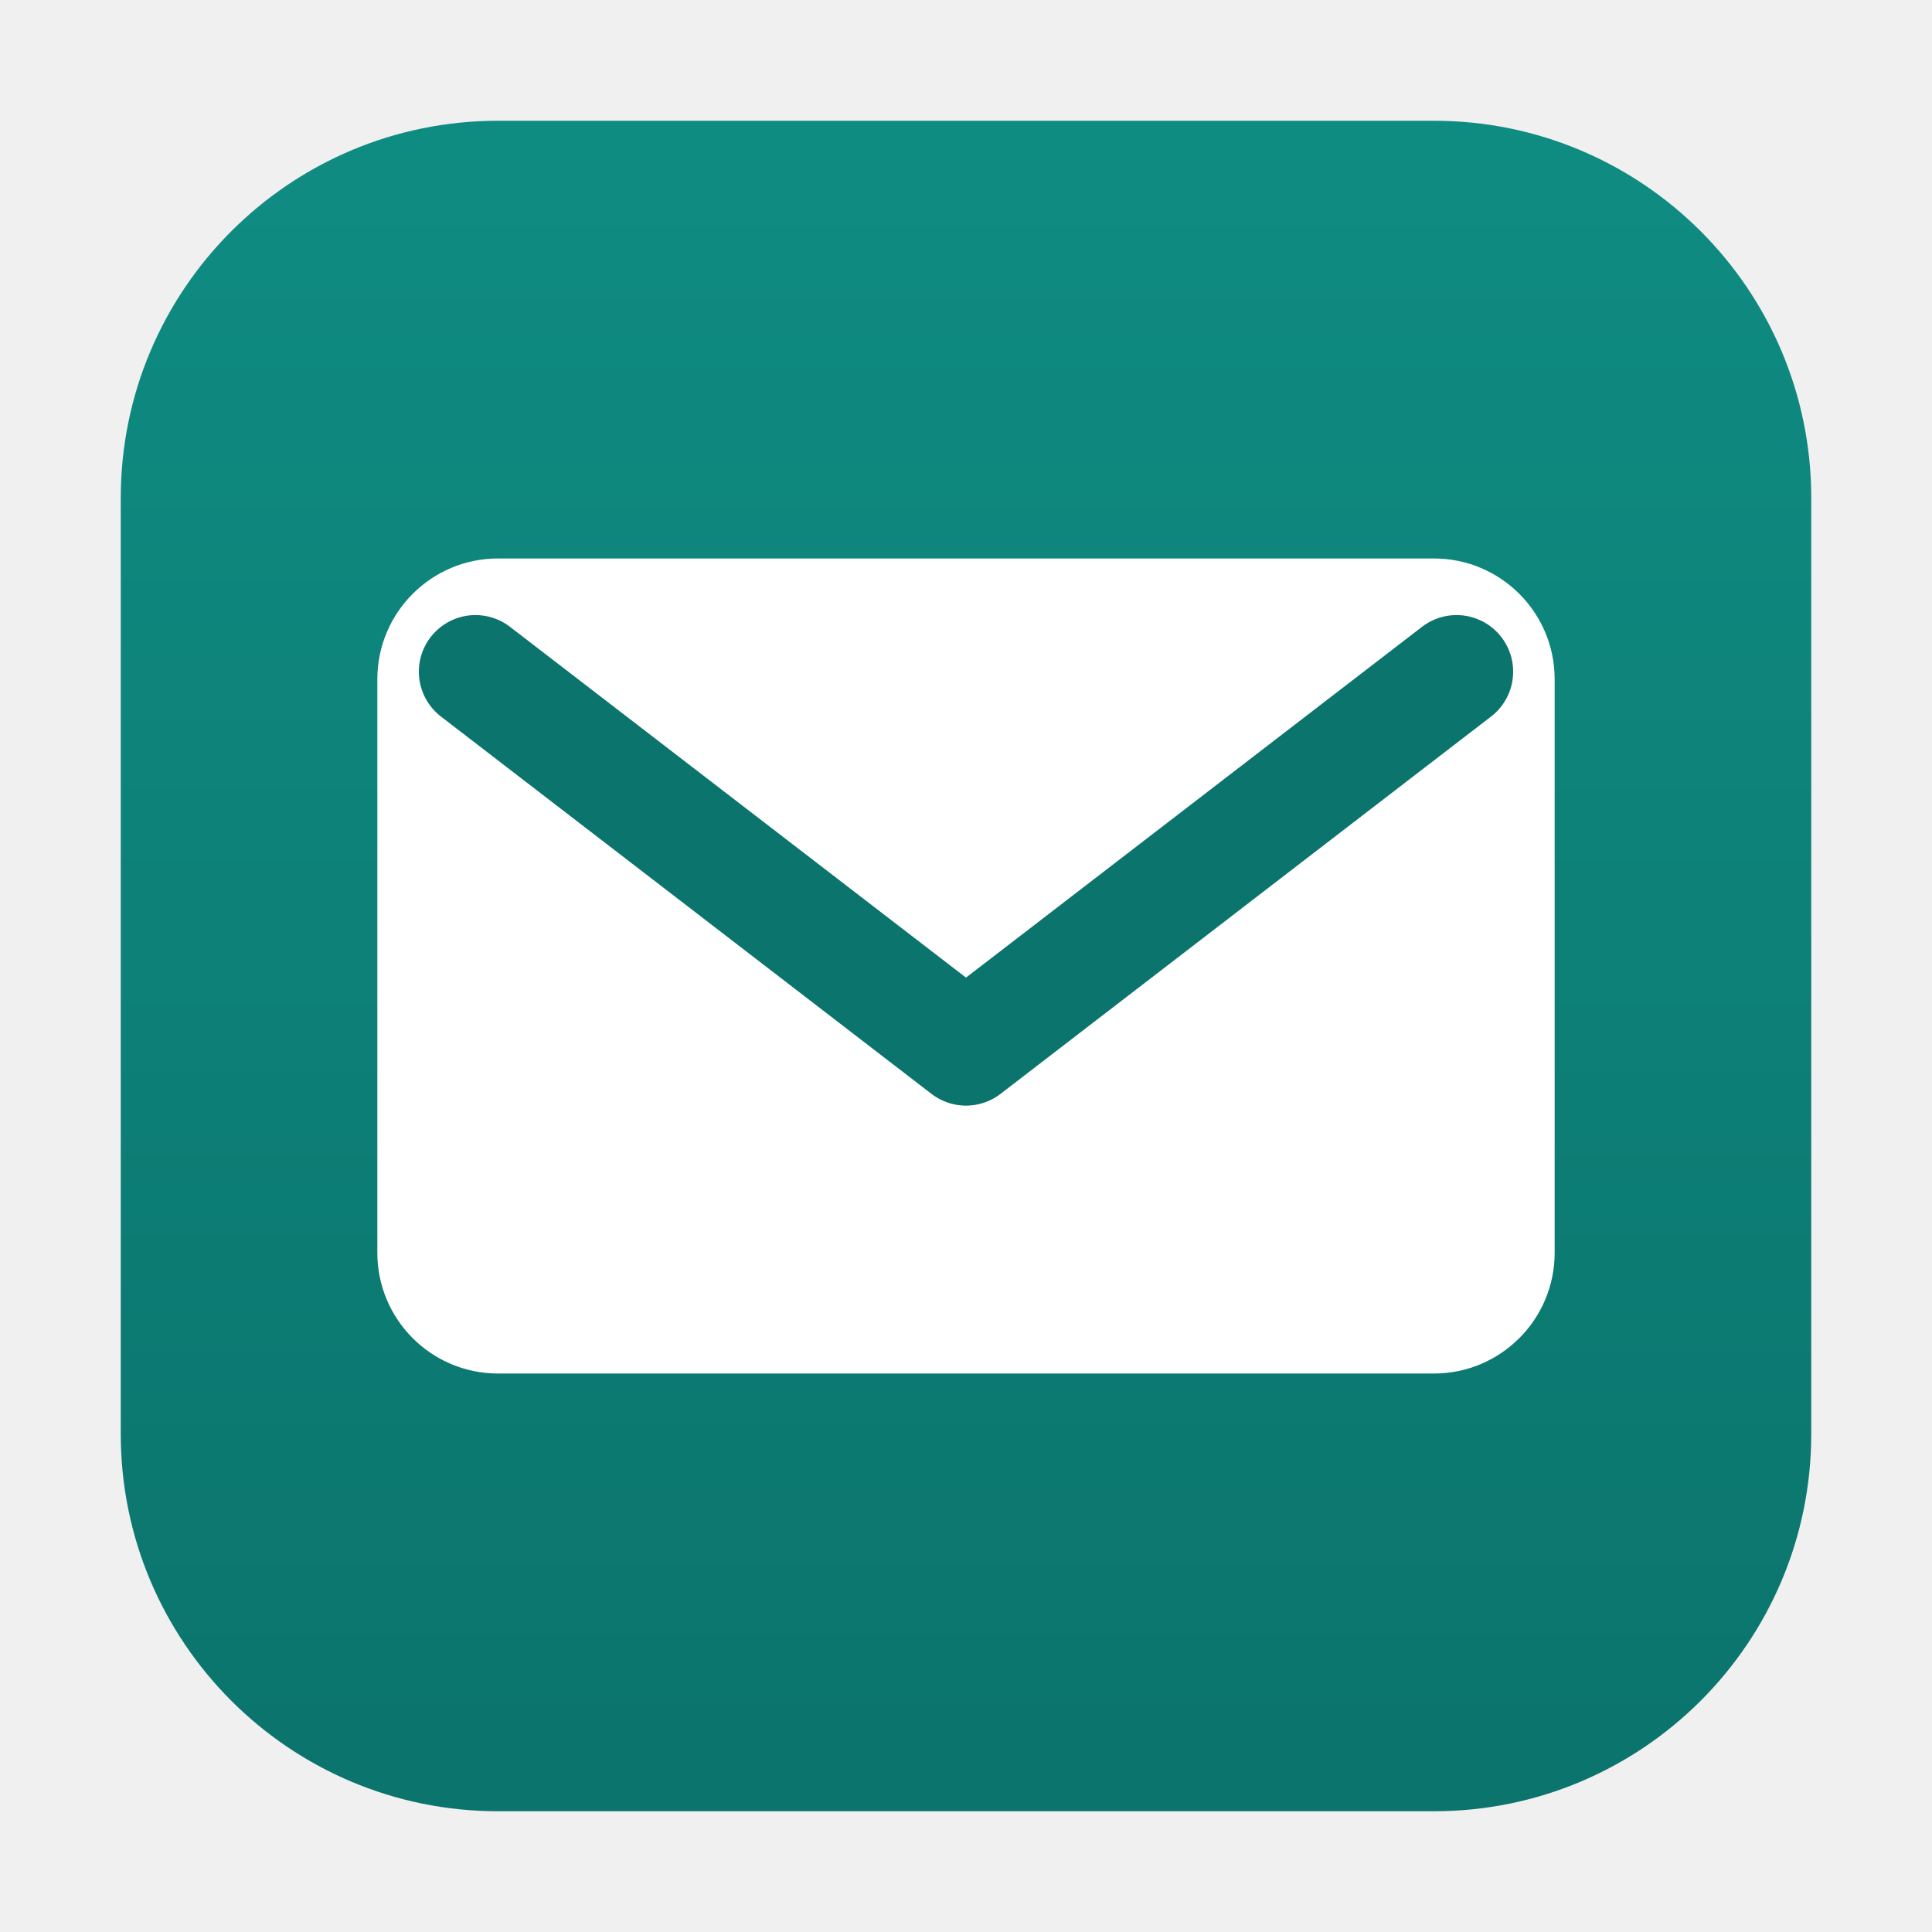
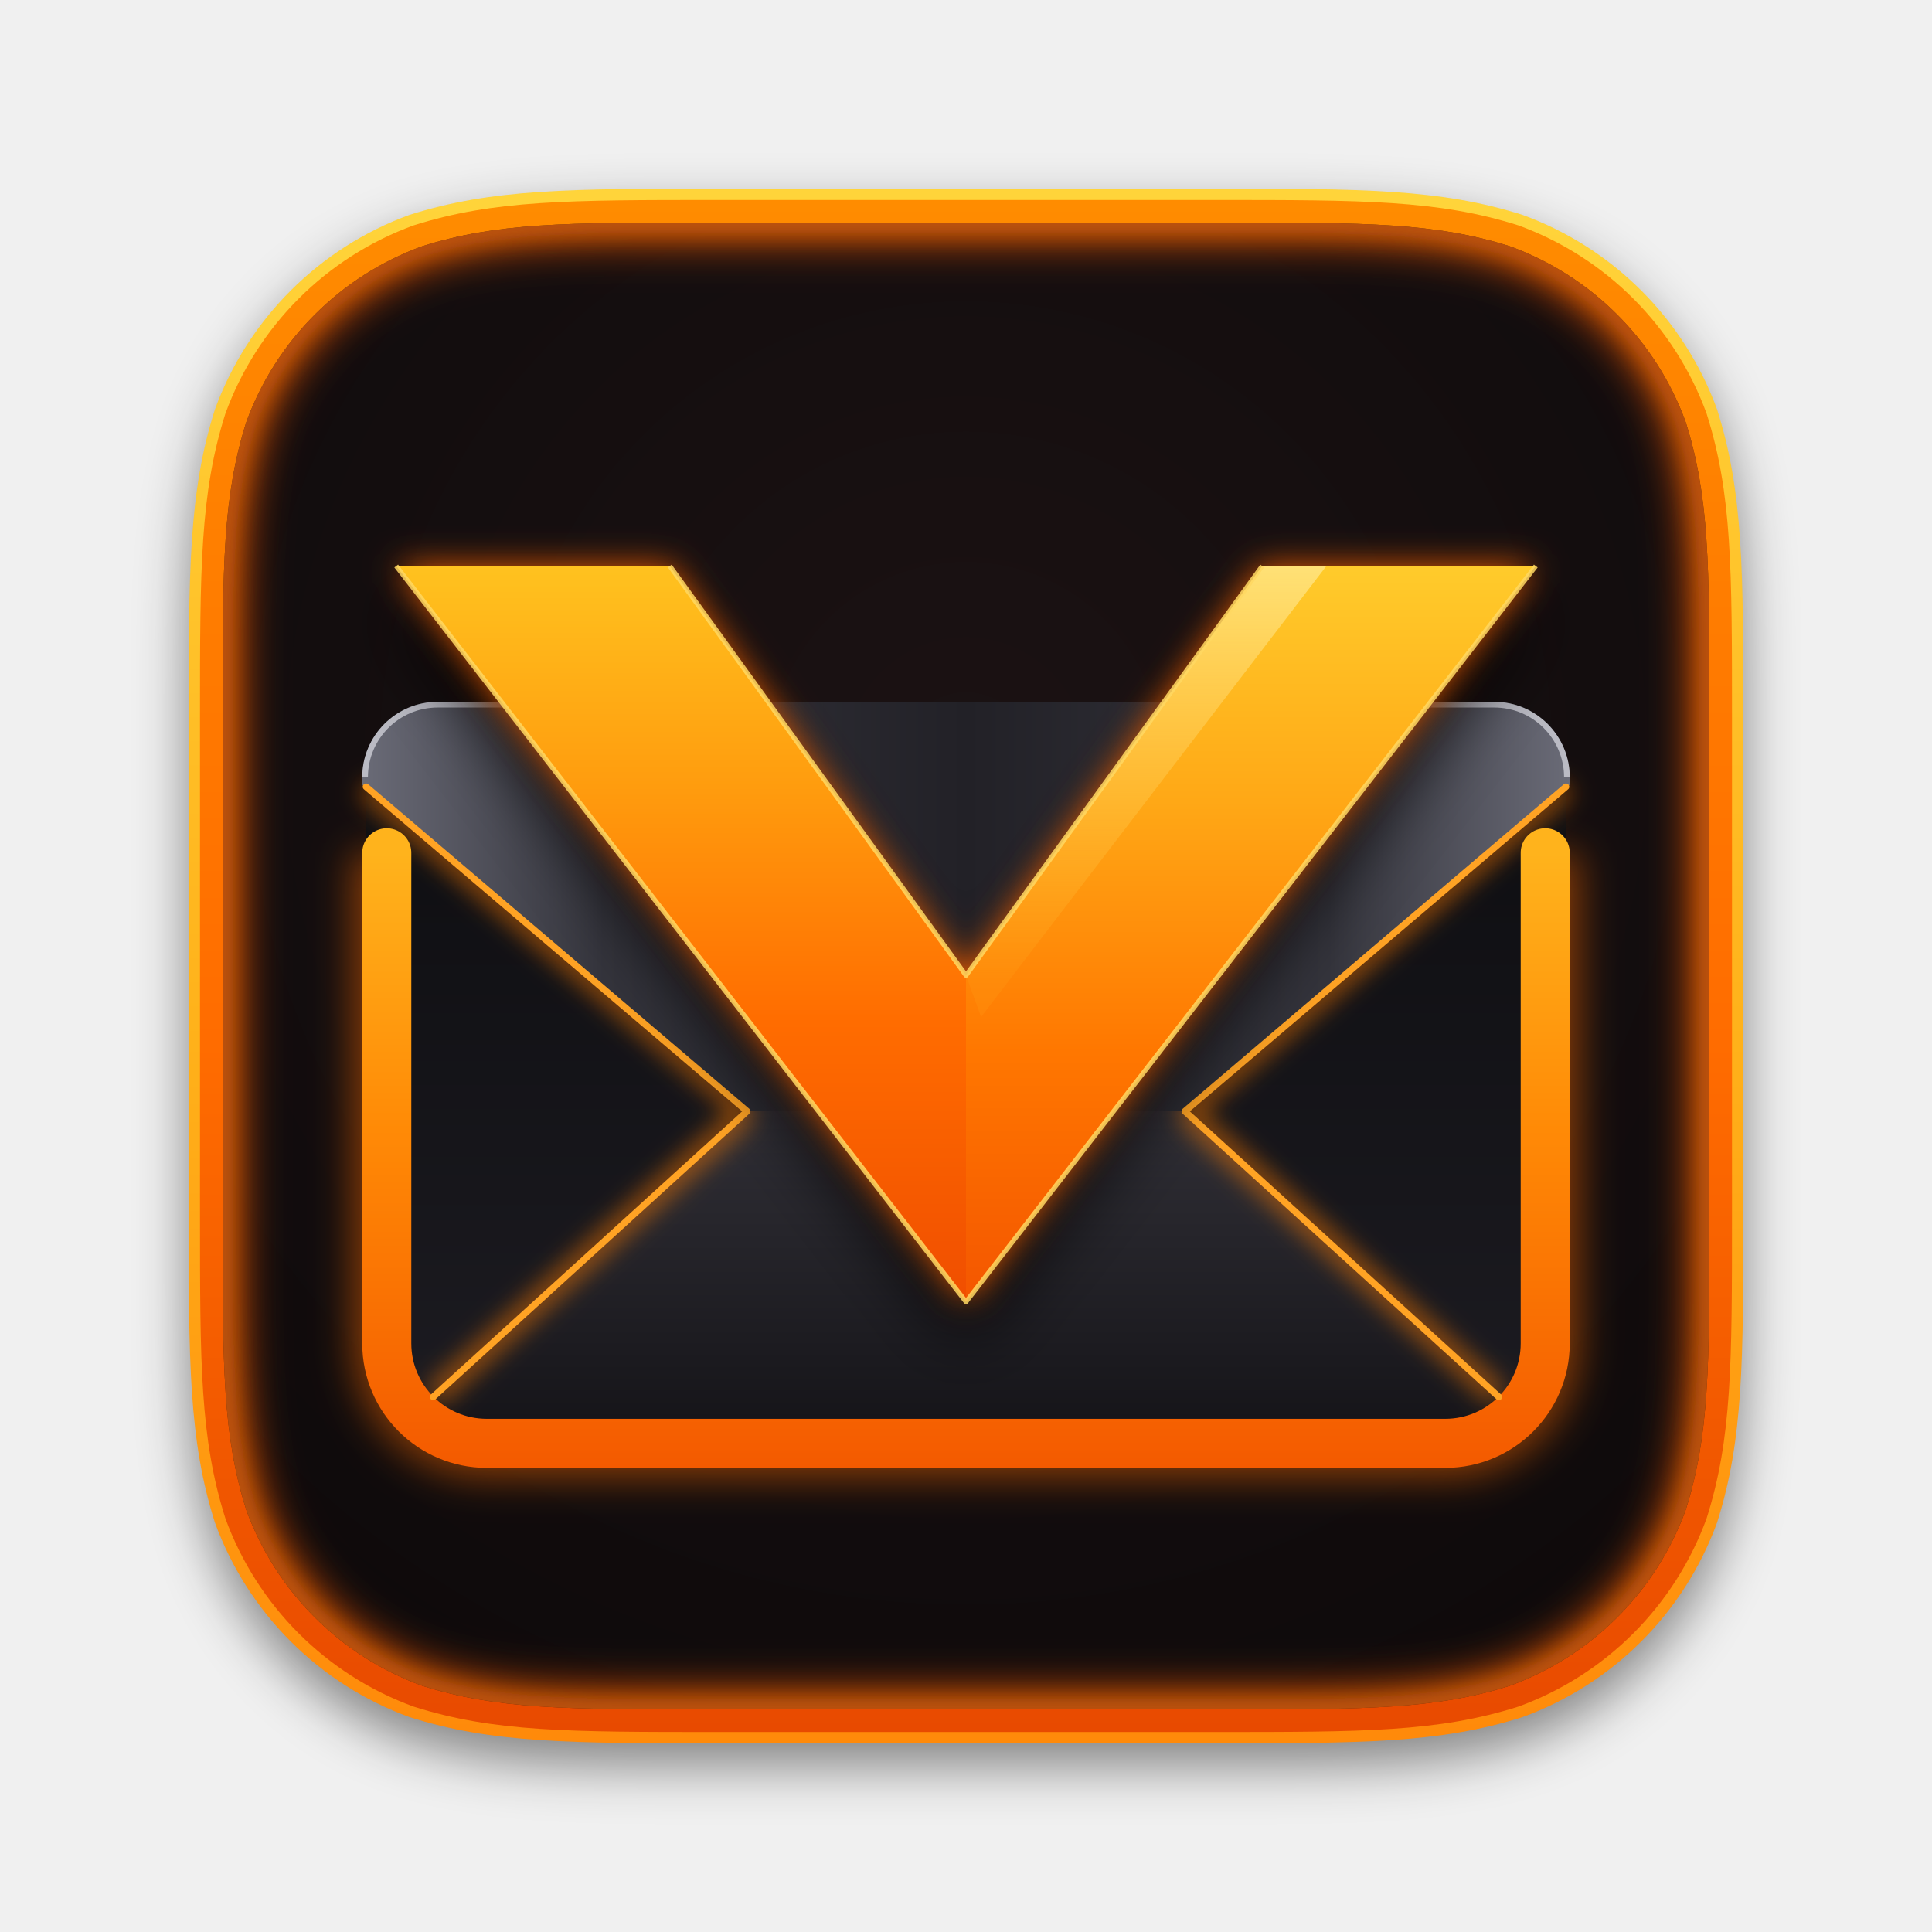
<svg xmlns="http://www.w3.org/2000/svg" width="1024" height="1024" viewBox="0 0 1024 1024">
  <defs>
-     <linearGradient id="bg" x1="0" y1="0" x2="0" y2="1">
-       <stop offset="0" stop-color="#0f8c82" />
-       <stop offset="1" stop-color="#0b746c" />
+     <linearGradient id="rim-edge" x1="0" y1="0" x2="0" y2="1">
+       <stop offset="0" stop-color="#ffd43a" />
+       <stop offset="0.55" stop-color="#ffb11a" />
+       <stop offset="1" stop-color="#ff8a0a" />
    </linearGradient>
+     <linearGradient id="rim" x1="0" y1="0" x2="0" y2="1">
+       <stop offset="0" stop-color="#ff8c00" />
+       <stop offset="0.55" stop-color="#ff6c00" />
+       <stop offset="1" stop-color="#e84a00" />
+     </linearGradient>
+     <radialGradient id="night" cx="0.5" cy="0.36" r="0.7">
+       <stop offset="0" stop-color="#1b1213" />
+       <stop offset="1" stop-color="#0e0a0b" />
+     </radialGradient>
+     <clipPath id="inner">
+       <path d="M373.9 118H650.1C723.79 118 760.63 118 800.29 130.54C843.59 146.3 877.7 180.41 893.46 223.71C906 263.37 906 300.21 906 373.9V650.1C906 723.79 906 760.63 893.46 800.29C877.7 843.59 843.59 877.7 800.29 893.46C760.63 906 723.79 906 650.1 906H373.9C300.21 906 263.37 906 223.71 893.46C180.41 877.7 146.3 843.59 130.54 800.29C118 760.63 118 723.79 118 650.1V373.9C118 300.21 118 263.37 130.54 223.71C146.3 180.41 180.41 146.3 223.71 130.54C263.37 118 300.21 118 373.9 118Z" />
+     </clipPath>
+     <linearGradient id="v-left" gradientUnits="userSpaceOnUse" x1="0" y1="300" x2="0" y2="690">
+       <stop offset="0" stop-color="#ffc21f" />
+       <stop offset="0.3" stop-color="#ff9c0e" />
+       <stop offset="0.62" stop-color="#ff6c00" />
+       <stop offset="1" stop-color="#f04e00" />
+     </linearGradient>
+     <linearGradient id="v-right" gradientUnits="userSpaceOnUse" x1="0" y1="300" x2="0" y2="690">
+       <stop offset="0" stop-color="#ffcb2b" />
+       <stop offset="0.32" stop-color="#ffa816" />
+       <stop offset="0.66" stop-color="#ff7700" />
+       <stop offset="1" stop-color="#f45600" />
+     </linearGradient>
+     <linearGradient id="fold" gradientUnits="userSpaceOnUse" x1="0" y1="300" x2="0" y2="517">
+       <stop offset="0" stop-color="#ffe27a" stop-opacity="0.95" />
+       <stop offset="1" stop-color="#ffb020" stop-opacity="0.15" />
+     </linearGradient>
+     <linearGradient id="outline" gradientUnits="userSpaceOnUse" x1="0" y1="452" x2="0" y2="778">
+       <stop offset="0" stop-color="#ffb31c" />
+       <stop offset="0.45" stop-color="#ff8a06" />
+       <stop offset="1" stop-color="#f45a00" />
+     </linearGradient>
+     <linearGradient id="back" gradientUnits="userSpaceOnUse" x1="0" y1="372" x2="0" y2="778">
+       <stop offset="0" stop-color="#0c0c0f" />
+       <stop offset="1" stop-color="#1d1c22" />
+     </linearGradient>
+     <linearGradient id="bottom-flap" gradientUnits="userSpaceOnUse" x1="0" y1="589" x2="0" y2="778">
+       <stop offset="0" stop-color="#302f36" />
+       <stop offset="1" stop-color="#121115" />
+     </linearGradient>
+     <linearGradient id="top-flap" gradientUnits="userSpaceOnUse" x1="192" y1="0" x2="832" y2="0">
+       <stop offset="0" stop-color="#6a6b77" />
+       <stop offset="0.2" stop-color="#34343c" />
+       <stop offset="0.5" stop-color="#222127" />
+       <stop offset="0.8" stop-color="#34343c" />
+       <stop offset="1" stop-color="#6a6b77" />
+     </linearGradient>
+     <linearGradient id="speed" x1="0" y1="0" x2="1" y2="0">
+       <stop offset="0" stop-color="#ff9a0a" />
+       <stop offset="1" stop-color="#ff7a00" stop-opacity="0" />
+     </linearGradient>
+     <filter id="blur6" x="-25%" y="-25%" width="150%" height="150%">
+       <feGaussianBlur stdDeviation="6" />
+     </filter>
+     <filter id="blur9" x="-25%" y="-25%" width="150%" height="150%">
+       <feGaussianBlur stdDeviation="9" />
+     </filter>
+     <filter id="blur10" x="-25%" y="-25%" width="150%" height="150%">
+       <feGaussianBlur stdDeviation="10" />
+     </filter>
+     <filter id="blur14" x="-25%" y="-25%" width="150%" height="150%">
+       <feGaussianBlur stdDeviation="14" />
+     </filter>
+     <filter id="blur18" x="-25%" y="-25%" width="150%" height="150%">
+       <feGaussianBlur stdDeviation="18" />
+     </filter>
  </defs>
-   <rect x="64" y="64" width="896" height="896" rx="200" fill="url(#bg)" />
-   <rect x="200" y="296" width="624" height="432" rx="64" fill="#ffffff" />
-   <path d="M252 356 L512 556 L772 356" fill="none" stroke="#0b746c" stroke-width="60" stroke-linecap="round" stroke-linejoin="round" />
+   <path d="M383.41 100H640.59C722.19 100 763 100 806.92 113.89C854.88 131.34 892.66 169.12 910.11 217.08C924 261 924 301.81 924 383.41V640.59C924 722.19 924 763 910.11 806.92C892.66 854.88 854.88 892.66 806.92 910.11C763 924 722.19 924 640.59 924H383.41C301.81 924 261 924 217.08 910.11C169.12 892.66 131.34 854.88 113.89 806.92C100 763 100 722.19 100 640.59V383.41C100 301.81 100 261 113.89 217.08C131.34 169.12 169.12 131.34 217.08 113.89C261 100 301.81 100 383.41 100Z" transform="translate(0 12)" opacity="0.45" filter="url(#blur14)" />
+   <path d="M383.41 100H640.59C722.19 100 763 100 806.92 113.89C854.88 131.34 892.66 169.12 910.11 217.08C924 261 924 301.81 924 383.41V640.59C924 722.19 924 763 910.11 806.92C892.66 854.88 854.88 892.66 806.92 910.11C763 924 722.19 924 640.59 924H383.41C301.81 924 261 924 217.08 910.11C169.12 892.66 131.34 854.88 113.89 806.92C100 763 100 722.19 100 640.59V383.41C100 301.81 100 261 113.89 217.08C131.34 169.12 169.12 131.34 217.08 113.89C261 100 301.81 100 383.41 100Z" fill="url(#rim-edge)" />
+   <path d="M380.24 106H643.76C722.72 106 762.21 106 804.71 119.44C851.12 136.33 887.67 172.88 904.56 219.29C918 261.79 918 301.28 918 380.24V643.76C918 722.72 918 762.21 904.56 804.71C887.67 851.12 851.12 887.67 804.71 904.56C762.21 918 722.72 918 643.76 918H380.24C301.28 918 261.79 918 219.29 904.56C172.88 887.67 136.33 851.12 119.44 804.71C106 762.21 106 722.72 106 643.76V380.24C106 301.28 106 261.79 119.44 219.29C136.33 172.88 172.88 136.33 219.29 119.44C261.79 106 301.28 106 380.24 106Z" fill="url(#rim)" />
+   <path d="M373.9 118H650.1C723.79 118 760.63 118 800.29 130.54C843.59 146.3 877.7 180.41 893.46 223.71C906 263.37 906 300.21 906 373.9V650.1C906 723.79 906 760.63 893.46 800.29C877.7 843.59 843.59 877.7 800.29 893.46C760.63 906 723.79 906 650.1 906H373.9C300.21 906 263.37 906 223.71 893.46C180.41 877.7 146.3 843.59 130.54 800.29C118 760.63 118 723.79 118 650.1V373.9C118 300.21 118 263.37 130.54 223.71C146.3 180.41 180.41 146.3 223.71 130.54C263.37 118 300.21 118 373.9 118Z" fill="url(#night)" />
+   <g clip-path="url(#inner)">
+     <path d="M373.9 118H650.1C723.79 118 760.63 118 800.29 130.54C843.59 146.3 877.7 180.41 893.46 223.71C906 263.37 906 300.21 906 373.9V650.1C906 723.79 906 760.63 893.46 800.29C877.7 843.59 843.59 877.7 800.29 893.46C760.63 906 723.79 906 650.1 906H373.9C300.21 906 263.37 906 223.71 893.46C180.41 877.7 146.3 843.59 130.54 800.29C118 760.63 118 723.79 118 650.1V373.9C118 300.21 118 263.37 130.54 223.71C146.3 180.41 180.41 146.3 223.71 130.54C263.37 118 300.21 118 373.9 118Z" fill="none" stroke="#ff5a00" stroke-width="26" opacity="0.6" filter="url(#blur10)" />
+     <path d="M373.9 118H650.1C723.79 118 760.63 118 800.29 130.54C843.59 146.3 877.7 180.41 893.46 223.71C906 263.37 906 300.21 906 373.9V650.1C906 723.79 906 760.63 893.46 800.29C877.7 843.59 843.59 877.7 800.29 893.46C760.63 906 723.79 906 650.1 906H373.9C300.21 906 263.37 906 223.71 893.46C180.41 877.7 146.3 843.59 130.54 800.29C118 760.63 118 723.79 118 650.1V373.9C118 300.21 118 263.37 130.54 223.71C146.3 180.41 180.41 146.3 223.71 130.54C263.37 118 300.21 118 373.9 118Z" fill="none" stroke="#ff7a10" stroke-width="10" opacity="0.7" filter="url(#blur6)" />
+   </g>
+   <path d="M205.0 452V712A53.0 53.0 0 0 0 258 765.0H766A53.0 53.0 0 0 0 819.0 712V452" fill="none" stroke="#ff6a00" stroke-width="36" opacity="0.5" filter="url(#blur10)" />
+   <path d="M194 412A38 38 0 0 1 232 374H792A38 38 0 0 1 830 412V712A64 64 0 0 1 766 776H258A64 64 0 0 1 194 712Z" fill="url(#back)" />
+   <polygon points="229.6,740.4 396,589 628,589 794.4,740.4 766,770 258,770" fill="url(#bottom-flap)" />
+   <path d="M229.6 740.4L396 589M794.4 740.4L628 589M194 417L396 589M830 417L628 589" fill="none" stroke="#ff7a00" stroke-width="12" opacity="0.55" filter="url(#blur6)" />
+   <path d="M205.0 452V712A53.0 53.0 0 0 0 258 765.0H766A53.0 53.0 0 0 0 819.0 712V452" fill="none" stroke="url(#outline)" stroke-width="26" stroke-linecap="round" />
+   <path d="M192 416V412A40 40 0 0 1 232 372H792A40 40 0 0 1 832 412V416L628 589L396 589Z" fill="url(#top-flap)" />
+   <path d="M229.6 740.4L396 589M794.4 740.4L628 589M194 417L396 589M830 417L628 589" fill="none" stroke="#ffa324" stroke-width="3.5" stroke-linecap="round" />
+   <path d="M193.5 410V412A38.5 38.5 0 0 1 232 373.5H278M830.5 410V412A38.5 38.5 0 0 0 792 373.5H746" fill="none" stroke="#d5d6de" stroke-width="3" stroke-linecap="round" opacity="0.75" />
+   <polygon points="210,300 355,300 512,517 669,300 814,300 512,690" transform="translate(0 22)" opacity="0.8" filter="url(#blur18)" />
+   <polygon points="210,300 355,300 512,517 669,300 814,300 512,690" fill="#ff6400" opacity="0.9" filter="url(#blur9)" />
+   <polygon points="210,300 355,300 512,517 512,690" fill="url(#v-left)" />
+   <polygon points="669,300 814,300 512,690 512,517" fill="url(#v-right)" />
+   <polygon points="512,517 669,300 703,300 520,539" fill="url(#fold)" />
+   <path d="M210 300L512 690L814 300M355 300L512 517L669 300" fill="none" stroke="#ffd862" stroke-width="2.5" stroke-linejoin="round" opacity="0.85" />
</svg>
